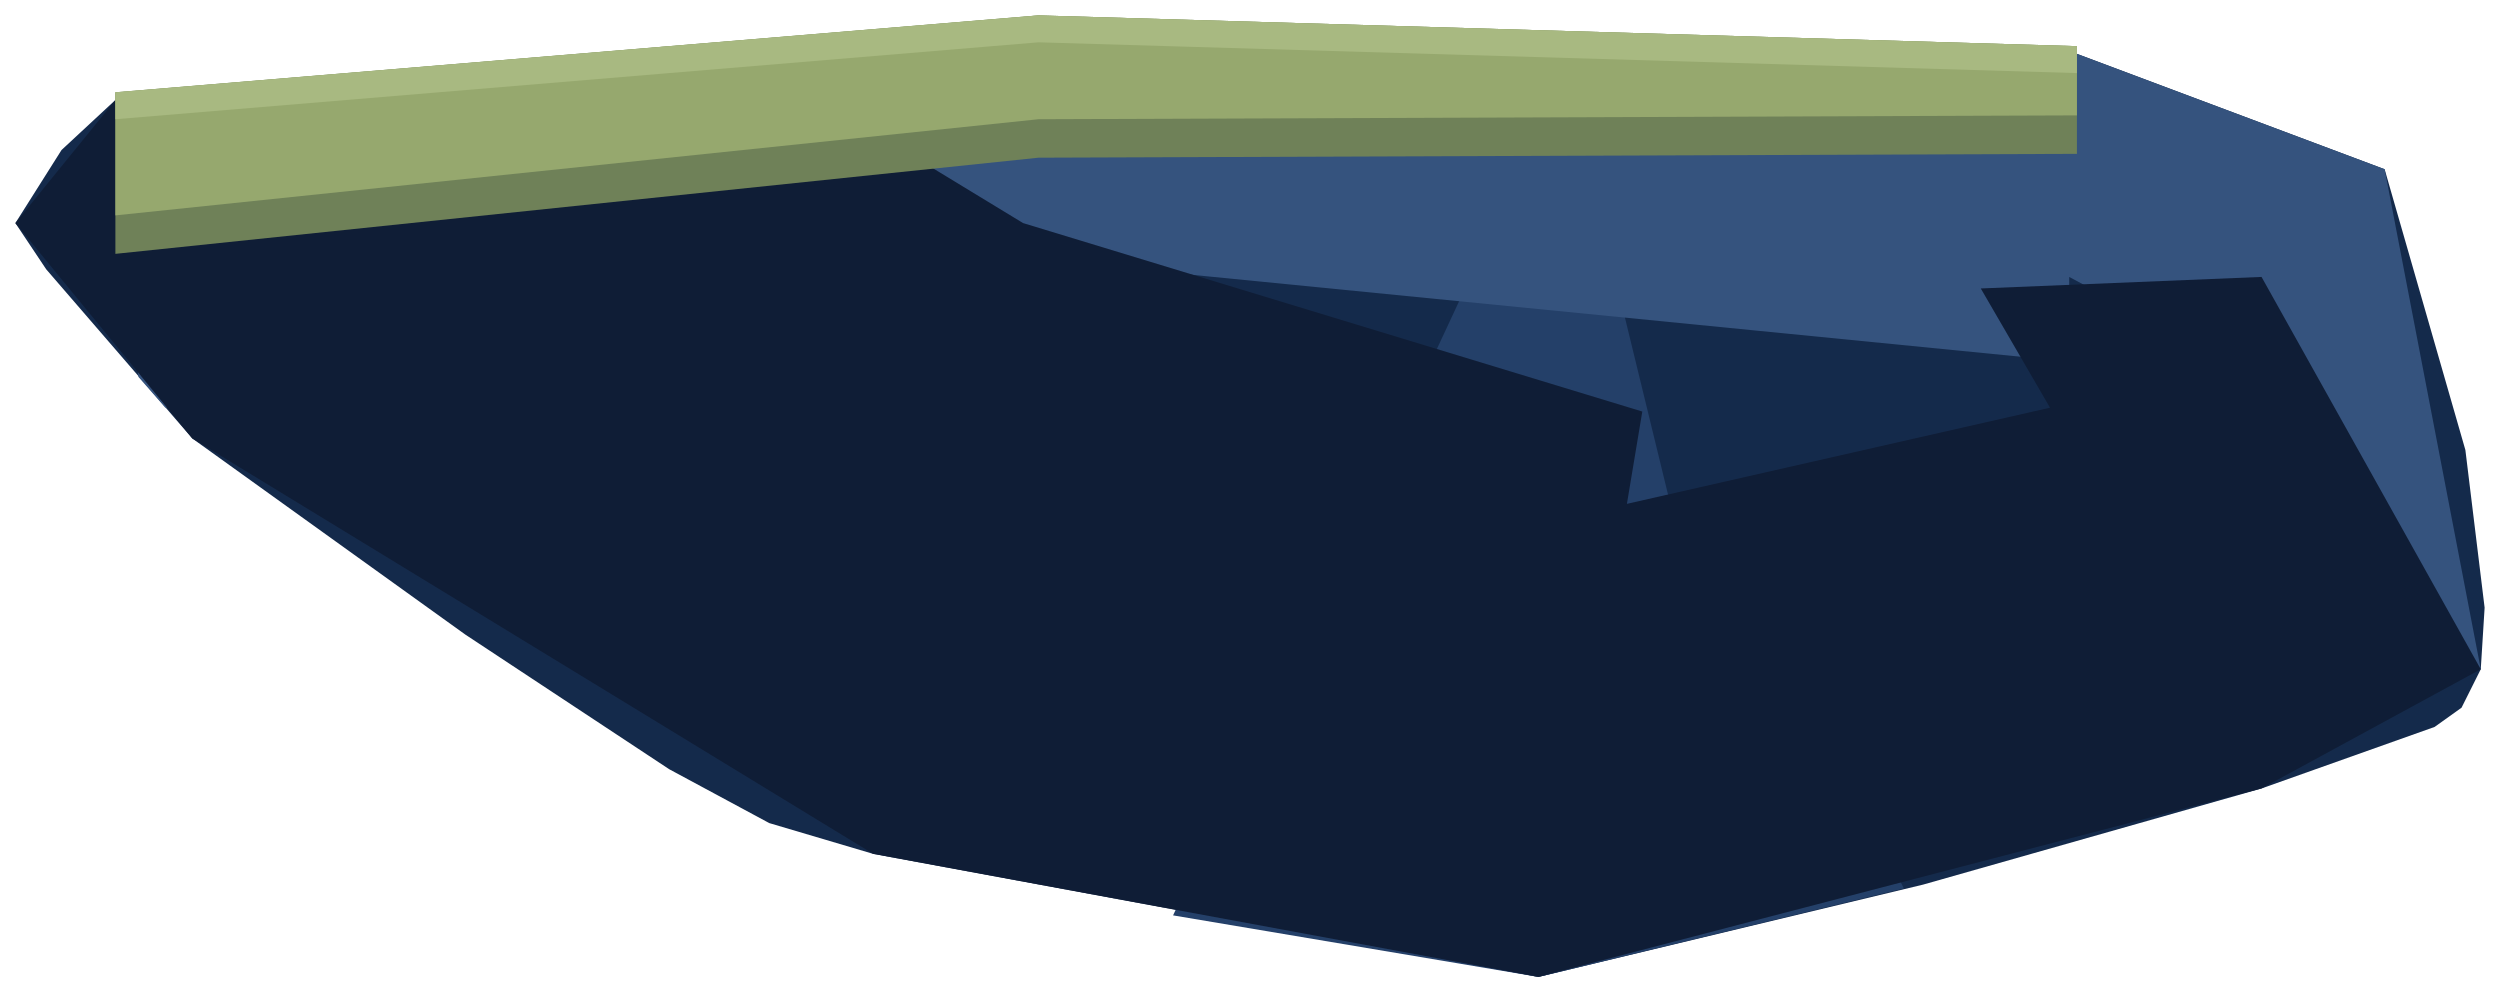
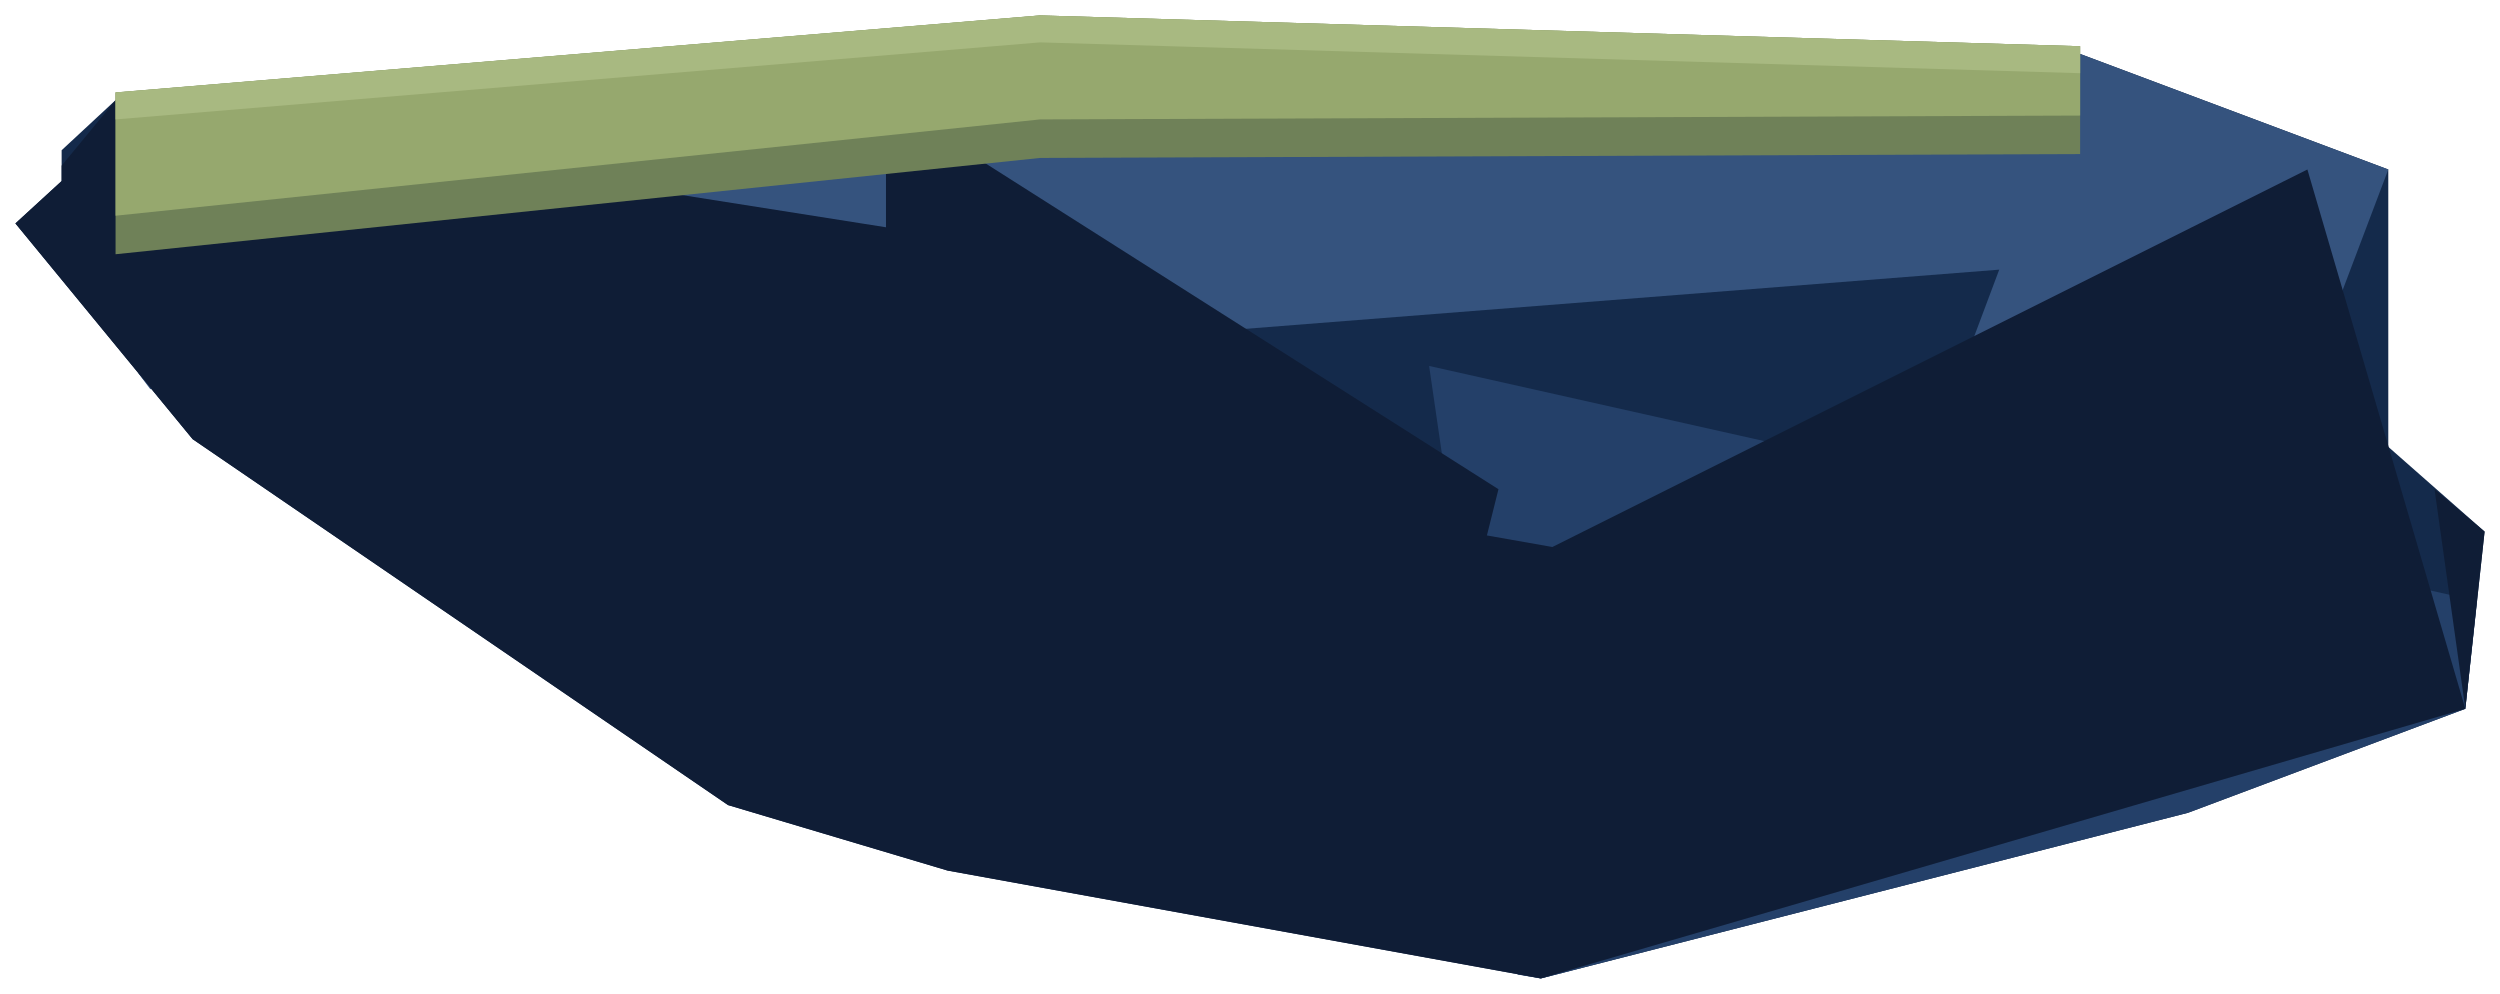
- <svg xmlns="http://www.w3.org/2000/svg" width="650" height="258" viewBox="4020 5516 650 258">
-   <path d="M4050 5542 L4036 5555 L4024 5574 L4032 5586 L4070 5630 L4141 5681 L4194 5716 L4220 5730 L4247 5738 L4420 5770 L4520 5746 L4608 5721 L4653 5705 L4660 5700 L4665 5690 L4666 5674 L4661 5633 L4640 5560 L4560 5530 L4290 5522 Z" fill="#142a4b" />
-   <path d="M4325 5754 L4420 5770 L4515 5747 L4480 5677 L4474 5728 L4427 5535 Z" fill="#244069" />
-   <path d="M4063 5622 L4296 5594 L4295 5584 L4558 5610 L4558 5588 L4584 5602 L4592 5704 L4665 5690 L4640 5560 L4560 5530 L4290 5522 L4050 5542 L4056 5614 Z" fill="#35537e" />
-   <path d="M4064 5541 L4057 5547 L4050 5542 L4024 5574 L4070 5630 L4247 5738 L4420 5770 L4608 5721 L4665 5690 L4608 5588 L4535 5591 L4553 5622 L4443 5647 L4447 5623 L4286 5574 L4212 5529 Z" fill="#0f1d36" />
+ <svg xmlns="http://www.w3.org/2000/svg" width="649" height="258" viewBox="4020 5516 649 258">
+   <path d="M4050 5542 L4036 5555 L4036 5563 L4024 5574 L4070 5630 L4209 5725 L4266 5742 L4420 5770 L4588 5727 L4660 5700 L4665 5654 L4640 5632 L4640 5560 L4560 5530 L4290 5522 Z" fill="#142a4b" />
+   <path d="M4420 5770 L4588 5727 L4660 5700 L4663 5672 L4391 5611 L4414 5769 Z" fill="#244069" />
+   <path d="M4059 5617 L4297 5613 L4297 5605 L4539 5586 L4530 5610 L4612 5634 L4640 5560 L4560 5530 L4290 5522 L4050 5542 L4056 5613 Z" fill="#35537e" />
+   <path d="M4036 5563 L4024 5574 L4070 5630 L4209 5725 L4266 5742 L4420 5770 L4660 5700 L4619 5560 L4423 5658 L4406 5655 L4409 5643 L4250 5542 L4250 5575 L4155 5560 L4157 5559 L4148 5534 L4064 5541 L4057 5547 L4050 5542 L4036 5559 Z M4665 5654 L4652 5643 L4660 5700 Z" fill="#0f1d36" />
  <path d="M4290 5520 L4050 5540 L4050 5582 L4290 5557 L4560 5556 L4560 5528 Z" fill="#6f8158" />
  <path d="M4290 5520 L4050 5540 L4050 5572 L4290 5547 L4560 5546 L4560 5528 Z" fill="#96a86e" />
  <path d="M4290 5520 L4050 5540 L4050 5547 L4290 5527 L4560 5535 L4560 5528 Z" fill="#a8b981" />
</svg>
